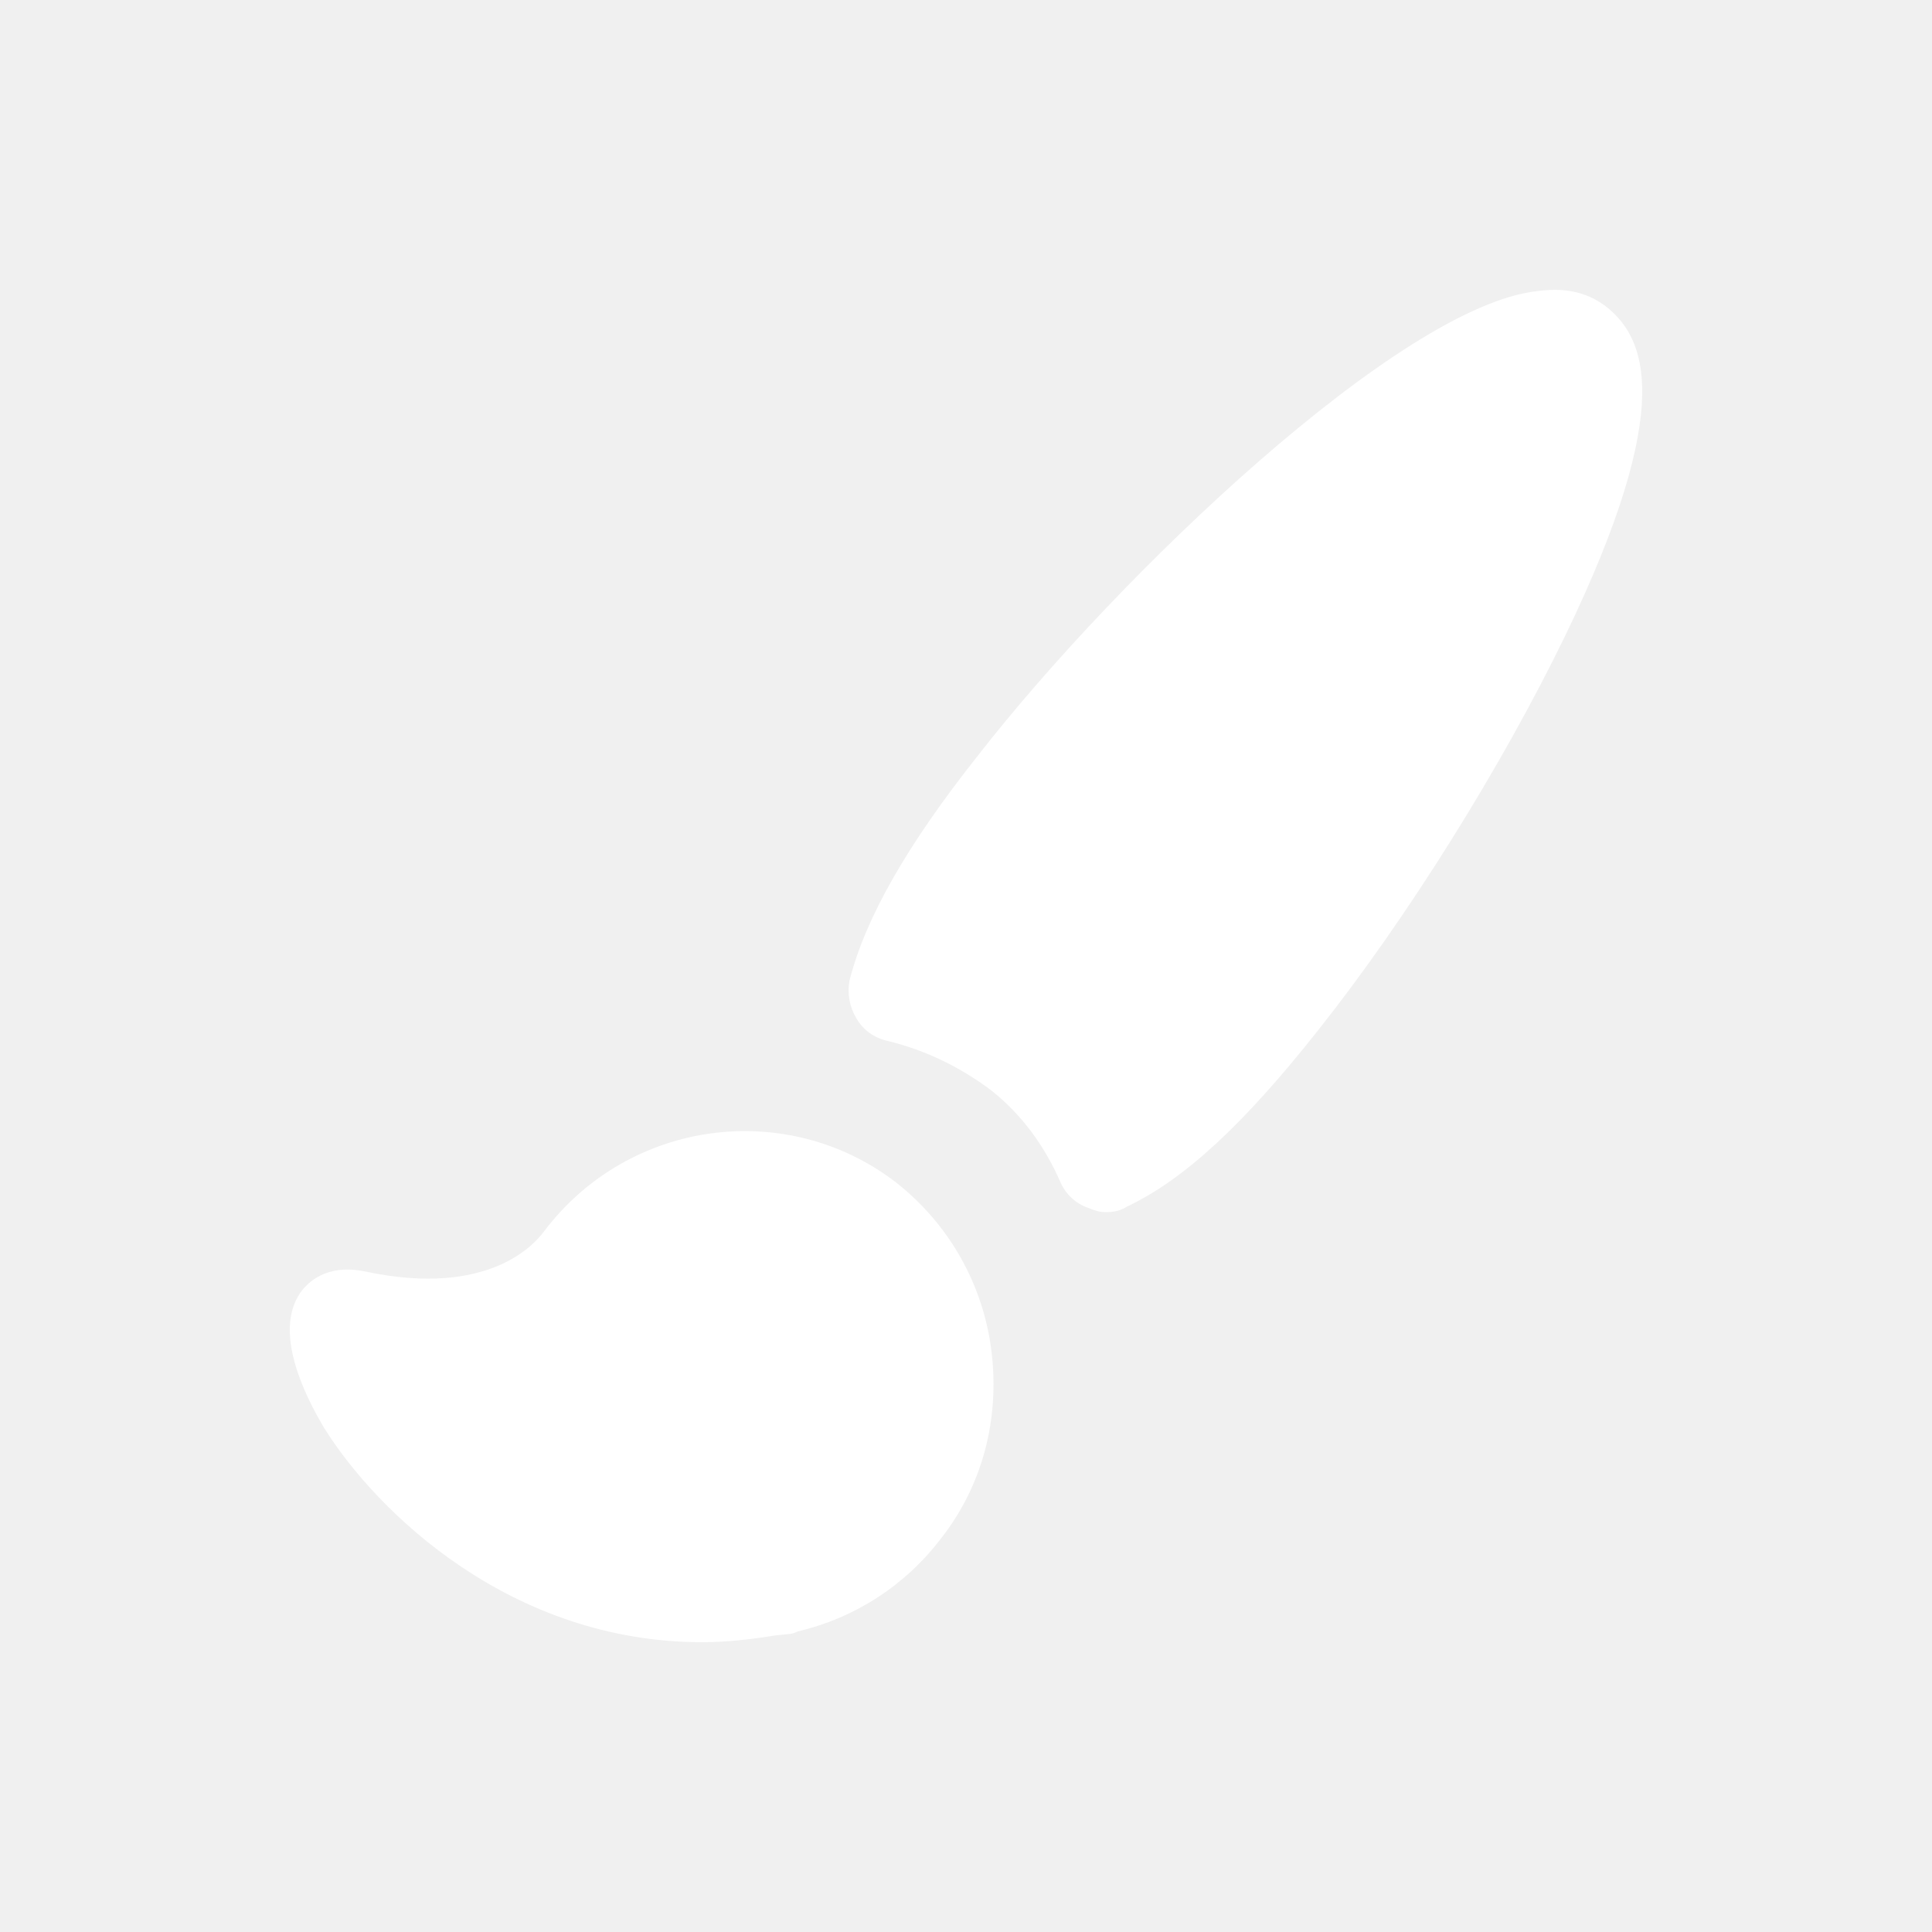
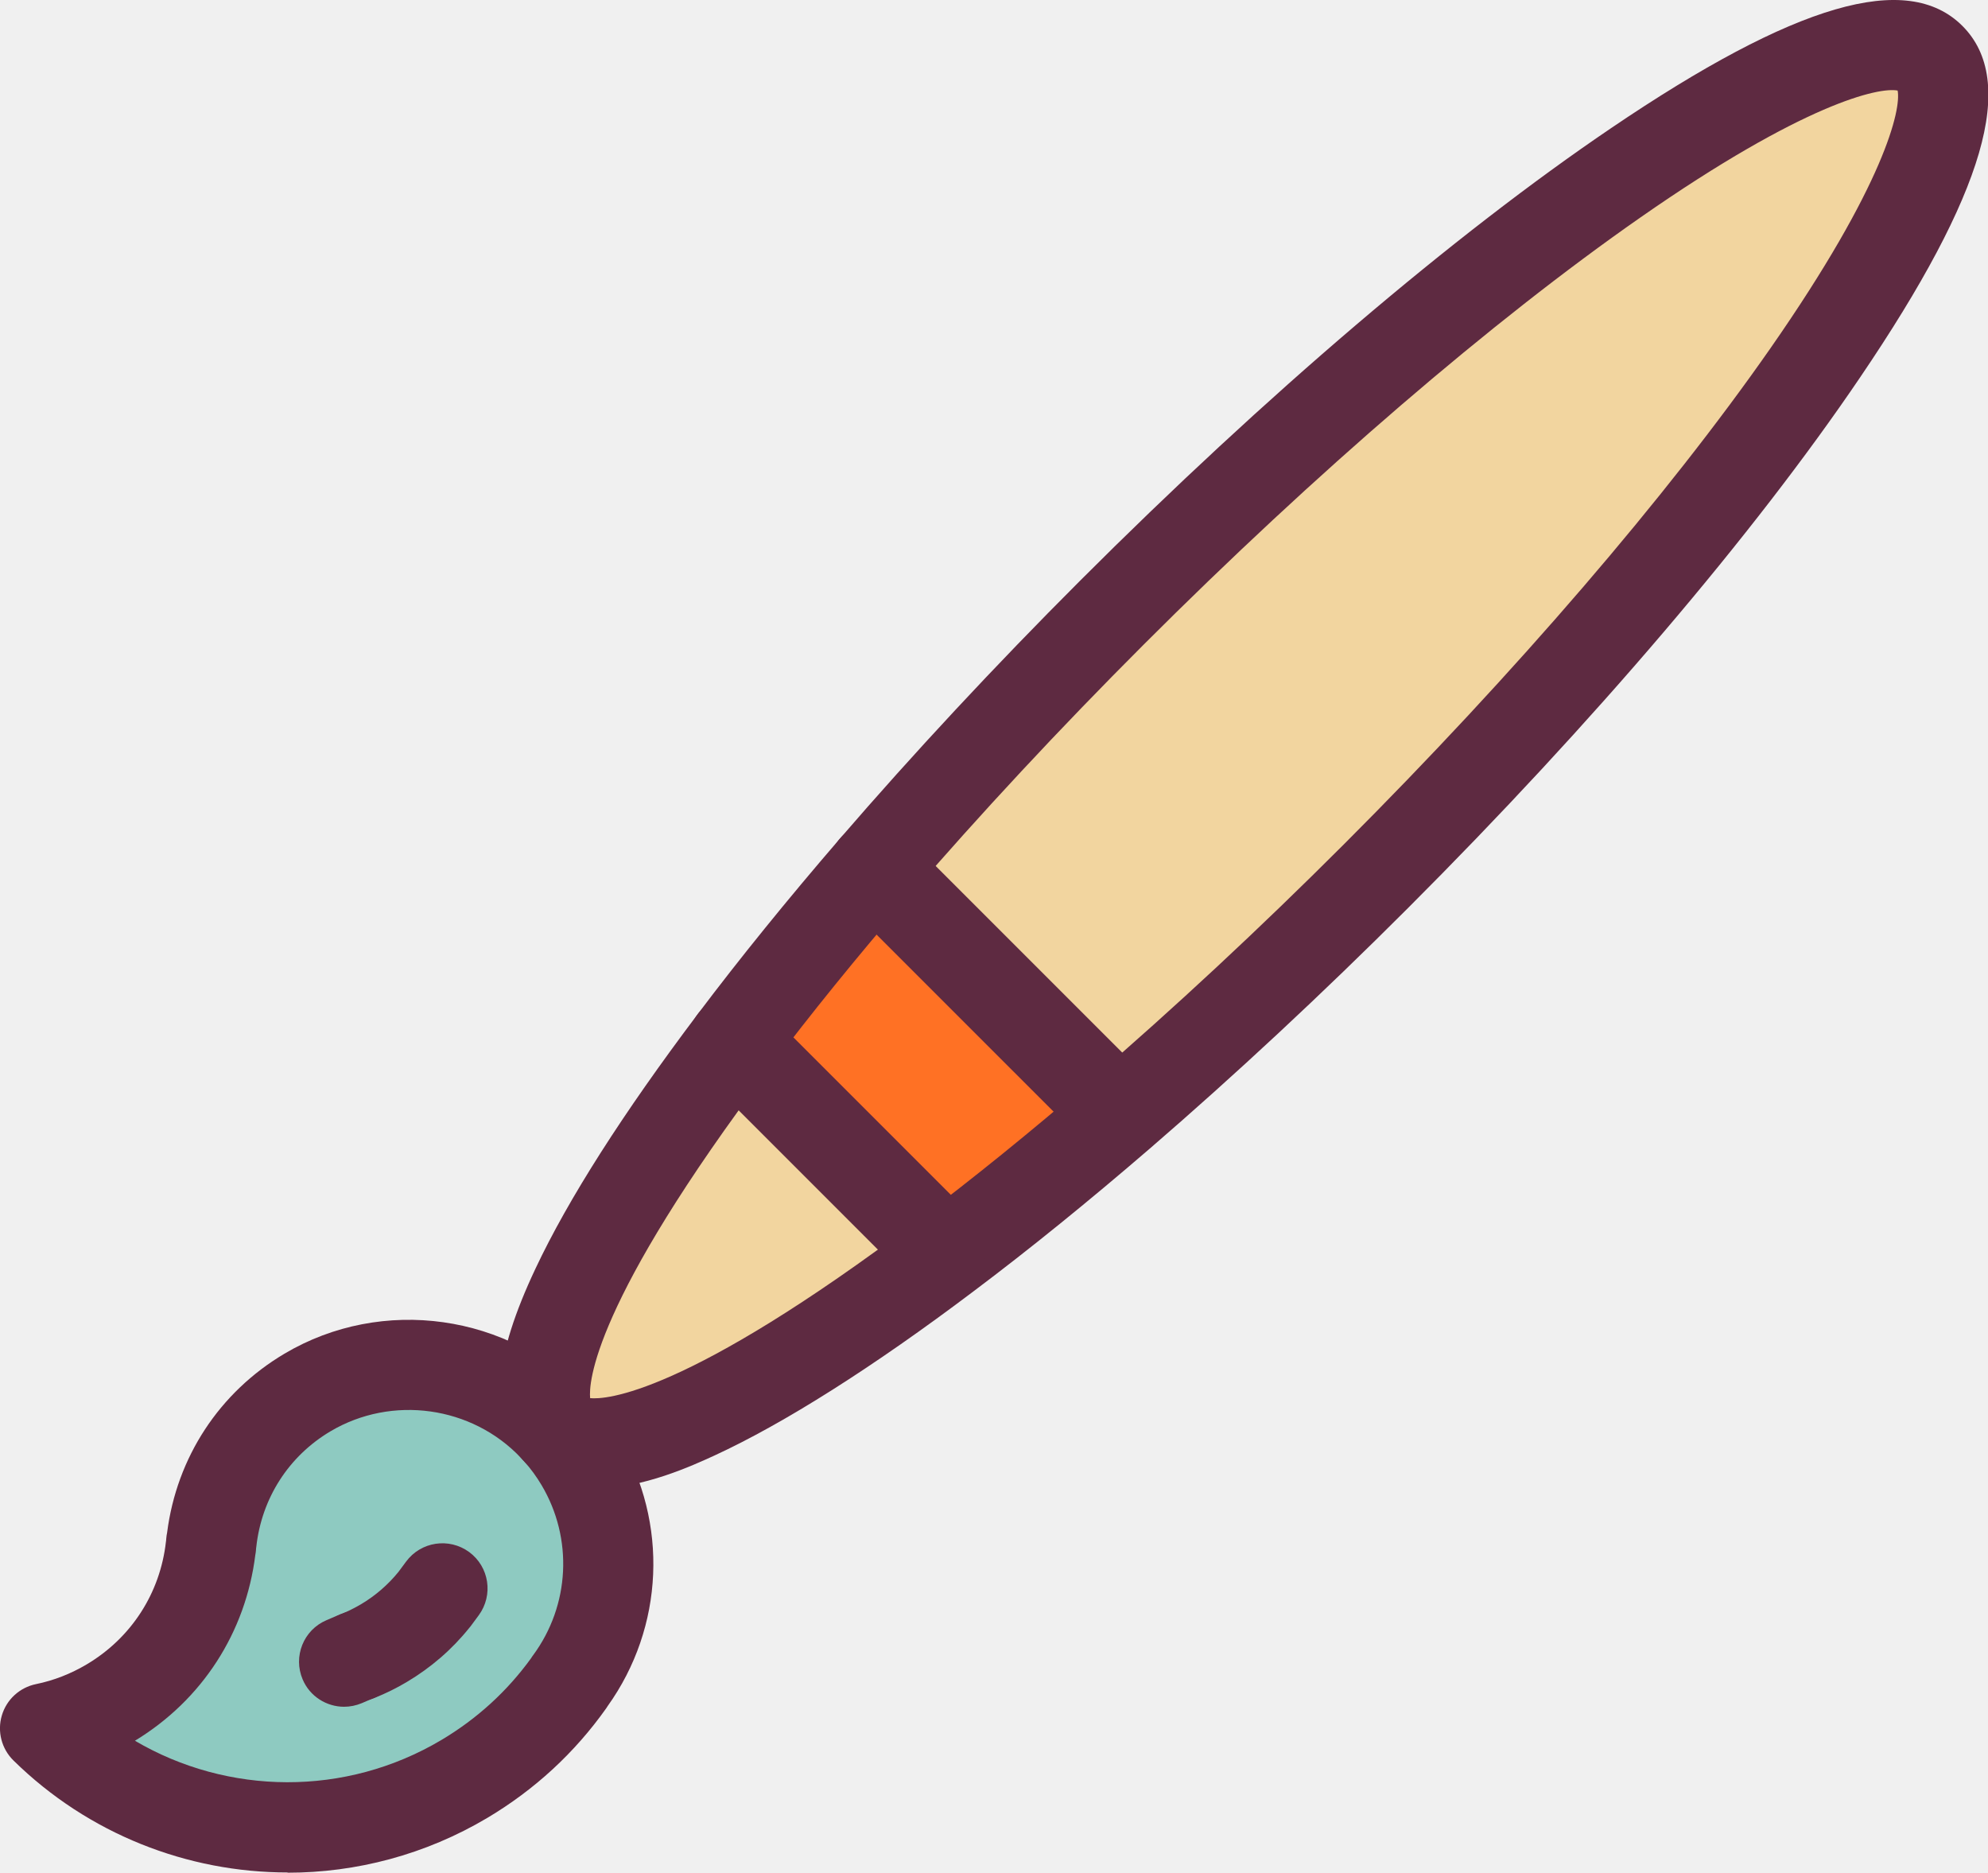
- <svg xmlns="http://www.w3.org/2000/svg" width="20px" height="20px" viewBox="0 0 20 20" version="1.1">
-   <defs />
-   <g id="Page-1" stroke="none" stroke-width="1" fill="none" fill-rule="evenodd">
-     <g id="paint" fill="#FFFFFF">
-       <path d="M16.2,6.587 C15.542,7.942 14.566,9.505 13.646,10.664 C12.875,11.64 12.257,12.212 11.666,12.491 C11.597,12.534 11.53,12.548 11.446,12.548 C11.391,12.548 11.336,12.534 11.268,12.505 C11.144,12.464 11.034,12.367 10.979,12.241 C10.814,11.863 10.581,11.543 10.266,11.291 C9.949,11.053 9.591,10.872 9.181,10.774 C9.056,10.746 8.932,10.664 8.863,10.537 C8.795,10.425 8.768,10.286 8.795,10.147 C8.959,9.505 9.385,8.752 10.127,7.817 C11.585,5.945 14.498,3.169 15.911,3.014 C16.296,2.958 16.516,3.083 16.653,3.195 C17.012,3.502 17.369,4.174 16.2,6.587 Z M10.265,13.999 C10.348,14.697 10.169,15.381 9.742,15.925 C9.372,16.412 8.85,16.749 8.26,16.888 C8.232,16.902 8.191,16.916 8.163,16.916 L8.025,16.93 C7.765,16.972 7.518,17 7.269,17 C5.292,17 3.903,15.659 3.355,14.781 C3.147,14.432 2.833,13.79 3.107,13.385 C3.176,13.287 3.367,13.078 3.779,13.162 C5.085,13.441 5.552,12.855 5.635,12.743 C6.515,11.584 8.15,11.375 9.275,12.24 C9.826,12.673 10.182,13.301 10.265,13.999 Z" id="Fill-4" />
+ <svg xmlns="http://www.w3.org/2000/svg" version="1.1" width="16.5" height="15.539" viewBox="0,0,16.5,15.539">
+   <g transform="translate(-231.75,-172.2305)">
+     <g stroke="none" stroke-miterlimit="10">
+       <g>
+         <g fill="#f2d59f">
+           <path d="M247.77,172.711c0.604,0.604 -1.456,3.645 -4.602,6.791c-0.722,0.722 -1.439,1.387 -2.122,1.976l-0.001,-0.001l-2.041,-2.041l-0.002,-0.002c0.589,-0.683 1.254,-1.399 1.976,-2.122c3.147,-3.147 6.187,-5.207 6.792,-4.602z" />
+         </g>
+         <g fill="#ff7124">
+           <path d="M241.045,181.477l0.001,0.001c-0.504,0.435 -0.989,0.828 -1.445,1.171l-0.046,-0.061l-1.715,-1.715l-0.002,-0.002c0.342,-0.453 0.733,-0.936 1.165,-1.438l0.002,0.002z" />
+         </g>
+         <g fill="#f2d59f">
+           <path d="M239.554,182.588l0.046,0.061c-1.615,1.218 -2.857,1.817 -3.223,1.458c-0.007,-0.009 -0.015,-0.018 -0.024,-0.027c-0.001,-0.001 -0.002,-0.002 -0.003,-0.003c-0.309,-0.397 0.293,-1.622 1.487,-3.205l0.002,0.002z" />
+         </g>
+         <g fill="#8ecac1">
+           <path d="M236.567,184.364c0.349,0.589 0.291,1.306 -0.091,1.824l0.001,0c-0.224,0.317 -0.517,0.593 -0.873,0.804c-1.145,0.68 -2.572,0.473 -3.479,-0.419c0.185,-0.038 0.366,-0.107 0.537,-0.208c0.486,-0.288 0.78,-0.775 0.838,-1.296c0.002,-0.003 0.002,-0.006 0.002,-0.008c-0.001,-0.01 0.001,-0.019 0.003,-0.03c-0.001,-0.001 0,-0.002 -0,-0.003l0.002,0c0.055,-0.498 0.333,-0.966 0.797,-1.242c0.679,-0.403 1.531,-0.264 2.049,0.29c0.001,0.001 0.002,0.002 0.003,0.003c0.007,0.009 0.014,0.017 0.022,0.025c0.001,0.001 0.001,0.001 0.002,0.002c0.07,0.078 0.133,0.164 0.189,0.257z" />
+         </g>
+       </g>
+       <g fill="#5e2a41">
+         <g>
+           <path d="M236.688,184.584c-0.21,0 -0.414,-0.055 -0.572,-0.21c-0.001,-0.001 -0.004,-0.004 -0.005,-0.005c-0.014,-0.014 -0.029,-0.03 -0.042,-0.047c-0.004,-0.005 -0.008,-0.01 -0.012,-0.015c-0.252,-0.324 -0.209,-0.815 0.137,-1.548c0.273,-0.58 0.727,-1.29 1.347,-2.113c0.349,-0.463 0.746,-0.953 1.18,-1.456c0.612,-0.709 1.283,-1.43 1.995,-2.142c1.538,-1.538 3.102,-2.871 4.404,-3.753c1.532,-1.038 2.459,-1.308 2.918,-0.849c0.458,0.459 0.189,1.386 -0.85,2.917c-0.882,1.302 -2.215,2.866 -3.753,4.404c-0.713,0.713 -1.434,1.384 -2.142,1.995c-0.507,0.437 -0.999,0.836 -1.465,1.186c-0.828,0.625 -1.571,1.095 -2.148,1.361c-0.179,0.082 -0.595,0.274 -0.99,0.274zM236.648,183.833c0.123,0.012 0.781,-0.015 2.727,-1.483c0.452,-0.341 0.932,-0.729 1.426,-1.155c0.694,-0.599 1.402,-1.257 2.102,-1.957c1.427,-1.427 2.685,-2.89 3.541,-4.117c0.952,-1.366 1.086,-1.984 1.056,-2.139c-0.155,-0.03 -0.774,0.104 -2.139,1.056c-1.227,0.856 -2.69,2.113 -4.118,3.541c-0.699,0.699 -1.357,1.406 -1.957,2.101c-0.423,0.491 -0.81,0.968 -1.149,1.418c-1.472,1.951 -1.501,2.611 -1.489,2.735z" />
+         </g>
+         <g>
+           <path d="M239.554,182.963c-0.096,0 -0.192,-0.037 -0.265,-0.11l-1.715,-1.715c-0.146,-0.146 -0.146,-0.383 0,-0.53c0.146,-0.146 0.383,-0.146 0.53,0l1.715,1.715c0.146,0.146 0.146,0.383 0,0.53c-0.073,0.073 -0.169,0.11 -0.265,0.11z" />
+         </g>
+         <g>
+           <path d="M241.045,181.851c-0.096,0 -0.192,-0.037 -0.265,-0.11l-2.041,-2.041c-0.146,-0.146 -0.146,-0.383 0,-0.53c0.146,-0.146 0.383,-0.146 0.53,0l2.041,2.041c0.146,0.146 0.146,0.383 0,0.53c-0.073,0.073 -0.169,0.11 -0.265,0.11z" />
+         </g>
+         <g>
+           <path d="M234.137,187.769c-0.831,0 -1.653,-0.318 -2.275,-0.929c-0.099,-0.097 -0.136,-0.241 -0.097,-0.373c0.039,-0.133 0.148,-0.233 0.284,-0.261c0.147,-0.03 0.288,-0.085 0.421,-0.164c0.369,-0.219 0.609,-0.59 0.657,-1.016c0,-0.002 0,-0.004 0.001,-0.005c0.001,-0.009 0.001,-0.016 0.002,-0.024c0.001,-0.016 0.004,-0.032 0.007,-0.048c0.08,-0.625 0.433,-1.164 0.974,-1.485c0.811,-0.481 1.866,-0.333 2.511,0.354c0.002,0.003 0.005,0.005 0.007,0.008c0.011,0.011 0.021,0.023 0.032,0.036c0.085,0.096 0.162,0.2 0.227,0.311c0.412,0.694 0.374,1.561 -0.095,2.216c-0.004,0.006 -0.007,0.011 -0.011,0.017c-0.262,0.37 -0.594,0.676 -0.987,0.91c-0.515,0.306 -1.088,0.455 -1.658,0.455zM232.87,186.676c0.771,0.453 1.747,0.467 2.543,-0.006c0.296,-0.176 0.546,-0.404 0.745,-0.679c0.005,-0.009 0.011,-0.017 0.017,-0.025c0.305,-0.414 0.333,-0.968 0.07,-1.411c-0.042,-0.071 -0.091,-0.138 -0.146,-0.199c-0.003,-0.003 -0.006,-0.007 -0.009,-0.01l-0.003,-0.003c-0.005,-0.005 -0.01,-0.011 -0.015,-0.016c-0.406,-0.429 -1.069,-0.521 -1.579,-0.219c-0.347,0.206 -0.572,0.556 -0.616,0.961c-0.001,0.006 -0.002,0.012 -0.002,0.018c-0,0.004 -0.001,0.009 -0.001,0.013c-0.001,0.012 -0.003,0.023 -0.005,0.034c-0.08,0.644 -0.442,1.204 -0.999,1.542z" />
+         </g>
+         <g>
+           <path d="M234.719,186.347c-0.148,0 -0.288,-0.088 -0.347,-0.234c-0.077,-0.192 0.015,-0.41 0.207,-0.487c0.057,-0.023 0.113,-0.051 0.166,-0.082c0.12,-0.071 0.225,-0.162 0.312,-0.269l0.063,-0.085c0.123,-0.167 0.357,-0.202 0.524,-0.08c0.167,0.123 0.202,0.357 0.08,0.524l-0.068,0.092c-0.003,0.004 -0.006,0.008 -0.01,0.012c-0.144,0.18 -0.319,0.331 -0.519,0.45c-0.085,0.051 -0.175,0.095 -0.267,0.132c-0.046,0.019 -0.093,0.027 -0.14,0.027z" />
+         </g>
+         <g>
+           <path d="M234.606,186.394c-0.145,0 -0.284,-0.085 -0.344,-0.227c-0.081,-0.19 0.007,-0.41 0.197,-0.491l0.114,-0.049c0.19,-0.081 0.41,0.007 0.491,0.197c0.081,0.19 -0.007,0.41 -0.197,0.491l-0.114,0.049c-0.048,0.02 -0.098,0.03 -0.147,0.03z" />
+         </g>
+       </g>
    </g>
  </g>
</svg>
